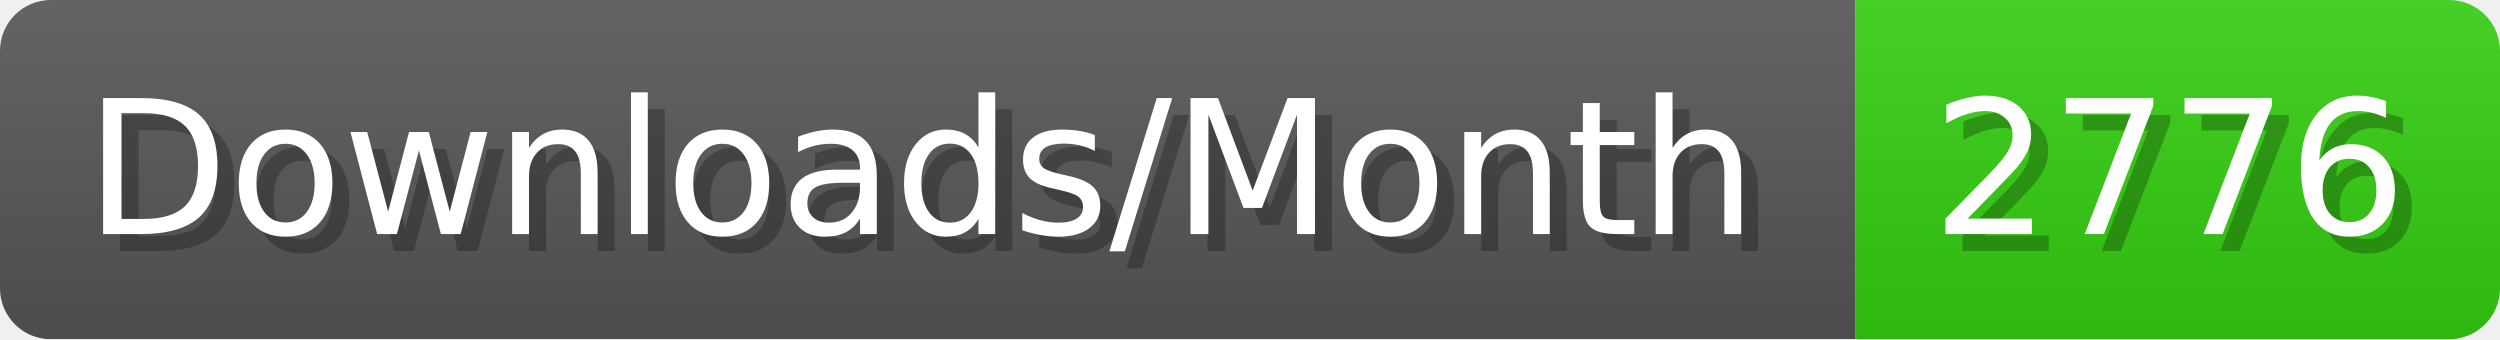
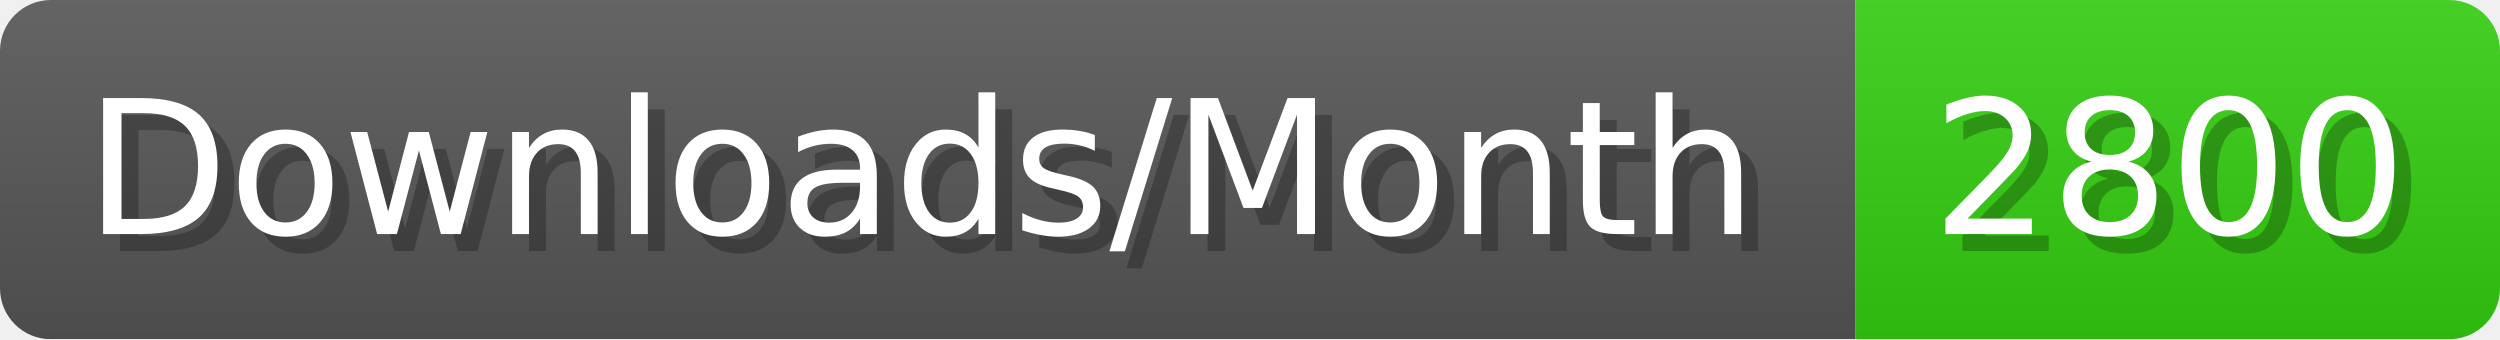
- <svg xmlns="http://www.w3.org/2000/svg" width="147.4" height="20" viewBox="0 0 1474 200" role="img" aria-label="Downloads/Month: 2776">
+ <svg xmlns="http://www.w3.org/2000/svg" width="147.4" height="20" viewBox="0 0 1474 200" role="img" aria-label="Downloads/Month: 2800">
  <linearGradient id="YlXUI" x2="0" y2="100%">
    <stop offset="0" stop-opacity=".1" stop-color="#EEE" />
    <stop offset="1" stop-opacity=".1" />
  </linearGradient>
  <mask id="JHhop">
    <rect width="1474" height="200" rx="30" fill="#FFF" />
  </mask>
  <g mask="url(#JHhop)">
    <rect width="1094" height="200" fill="#555" />
    <rect width="380" height="200" fill="#3C1" x="1094" />
    <rect width="1474" height="200" fill="url(#YlXUI)" />
  </g>
  <g aria-hidden="true" fill="#fff" text-anchor="start" font-family="Verdana,DejaVu Sans,sans-serif" font-size="110">
    <text x="60" y="148" textLength="994" fill="#000" opacity="0.25">Downloads/Month</text>
    <text x="50" y="138" textLength="994">Downloads/Month</text>
-     <text x="1149" y="148" textLength="280" fill="#000" opacity="0.25">2776</text>
-     <text x="1139" y="138" textLength="280">2776</text>
+     <text x="1149" y="148" textLength="280" fill="#000" opacity="0.25">2800</text>
+     <text x="1139" y="138" textLength="280">2800</text>
  </g>
</svg>
